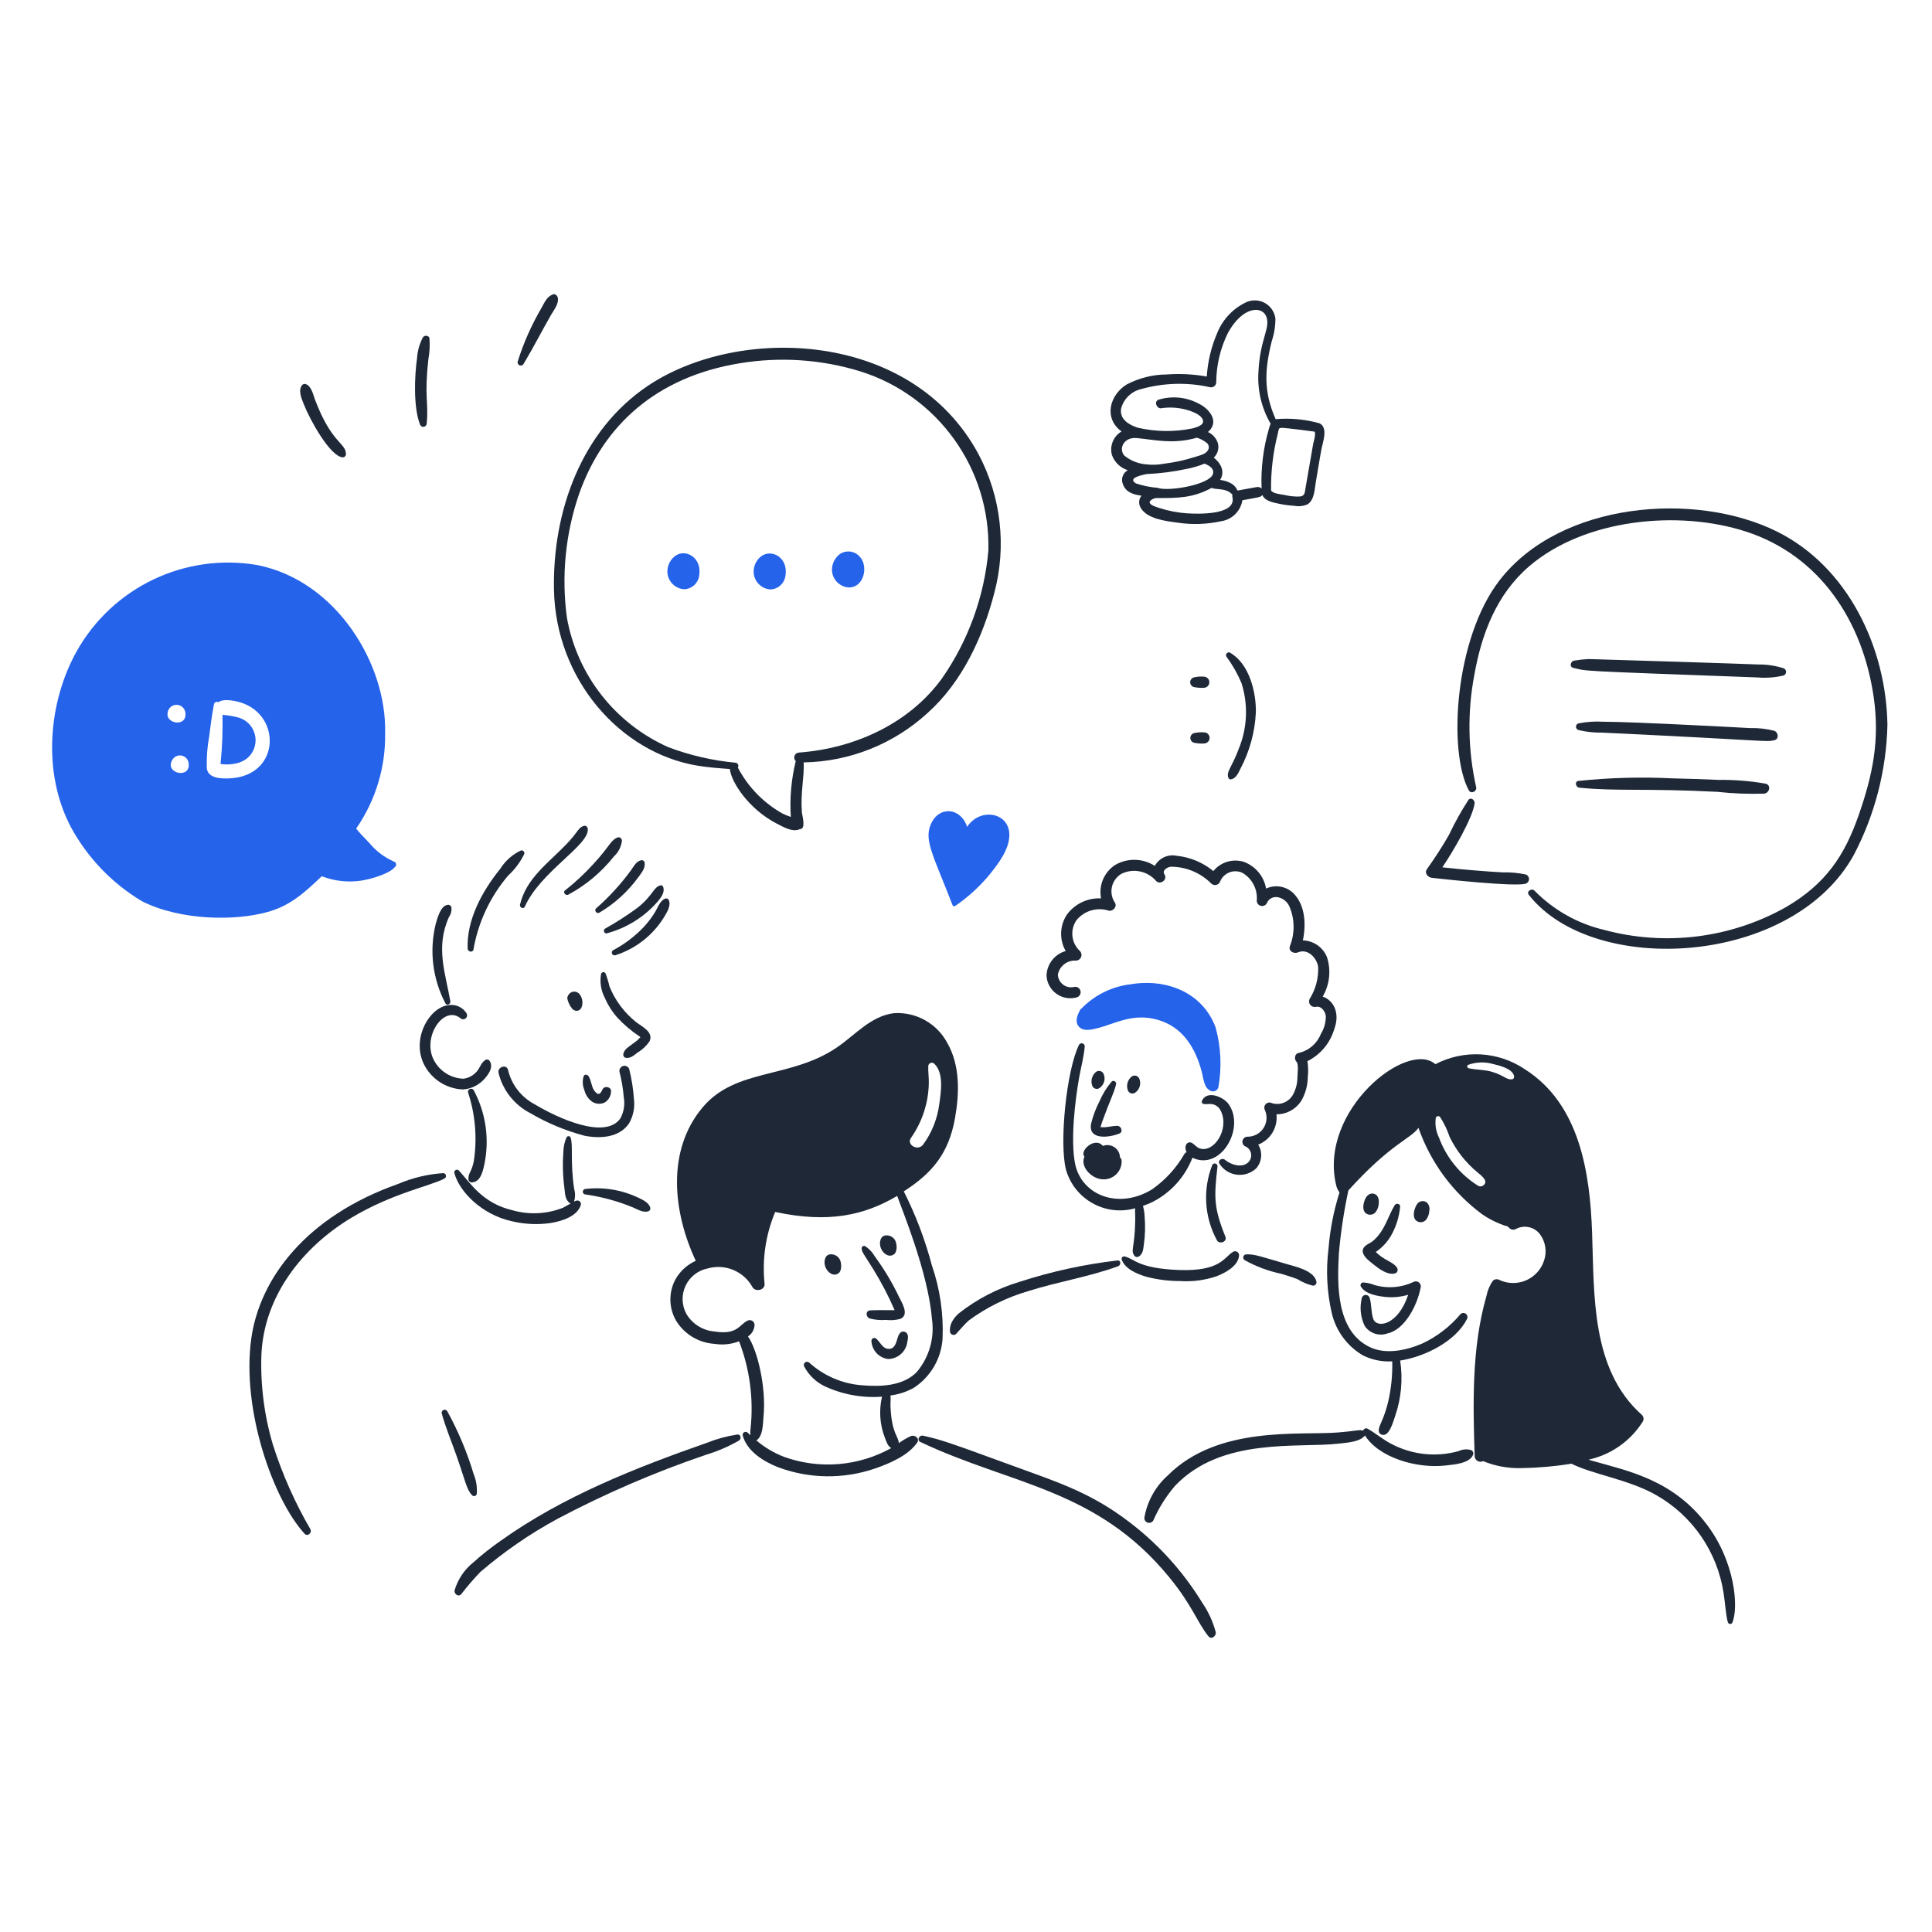
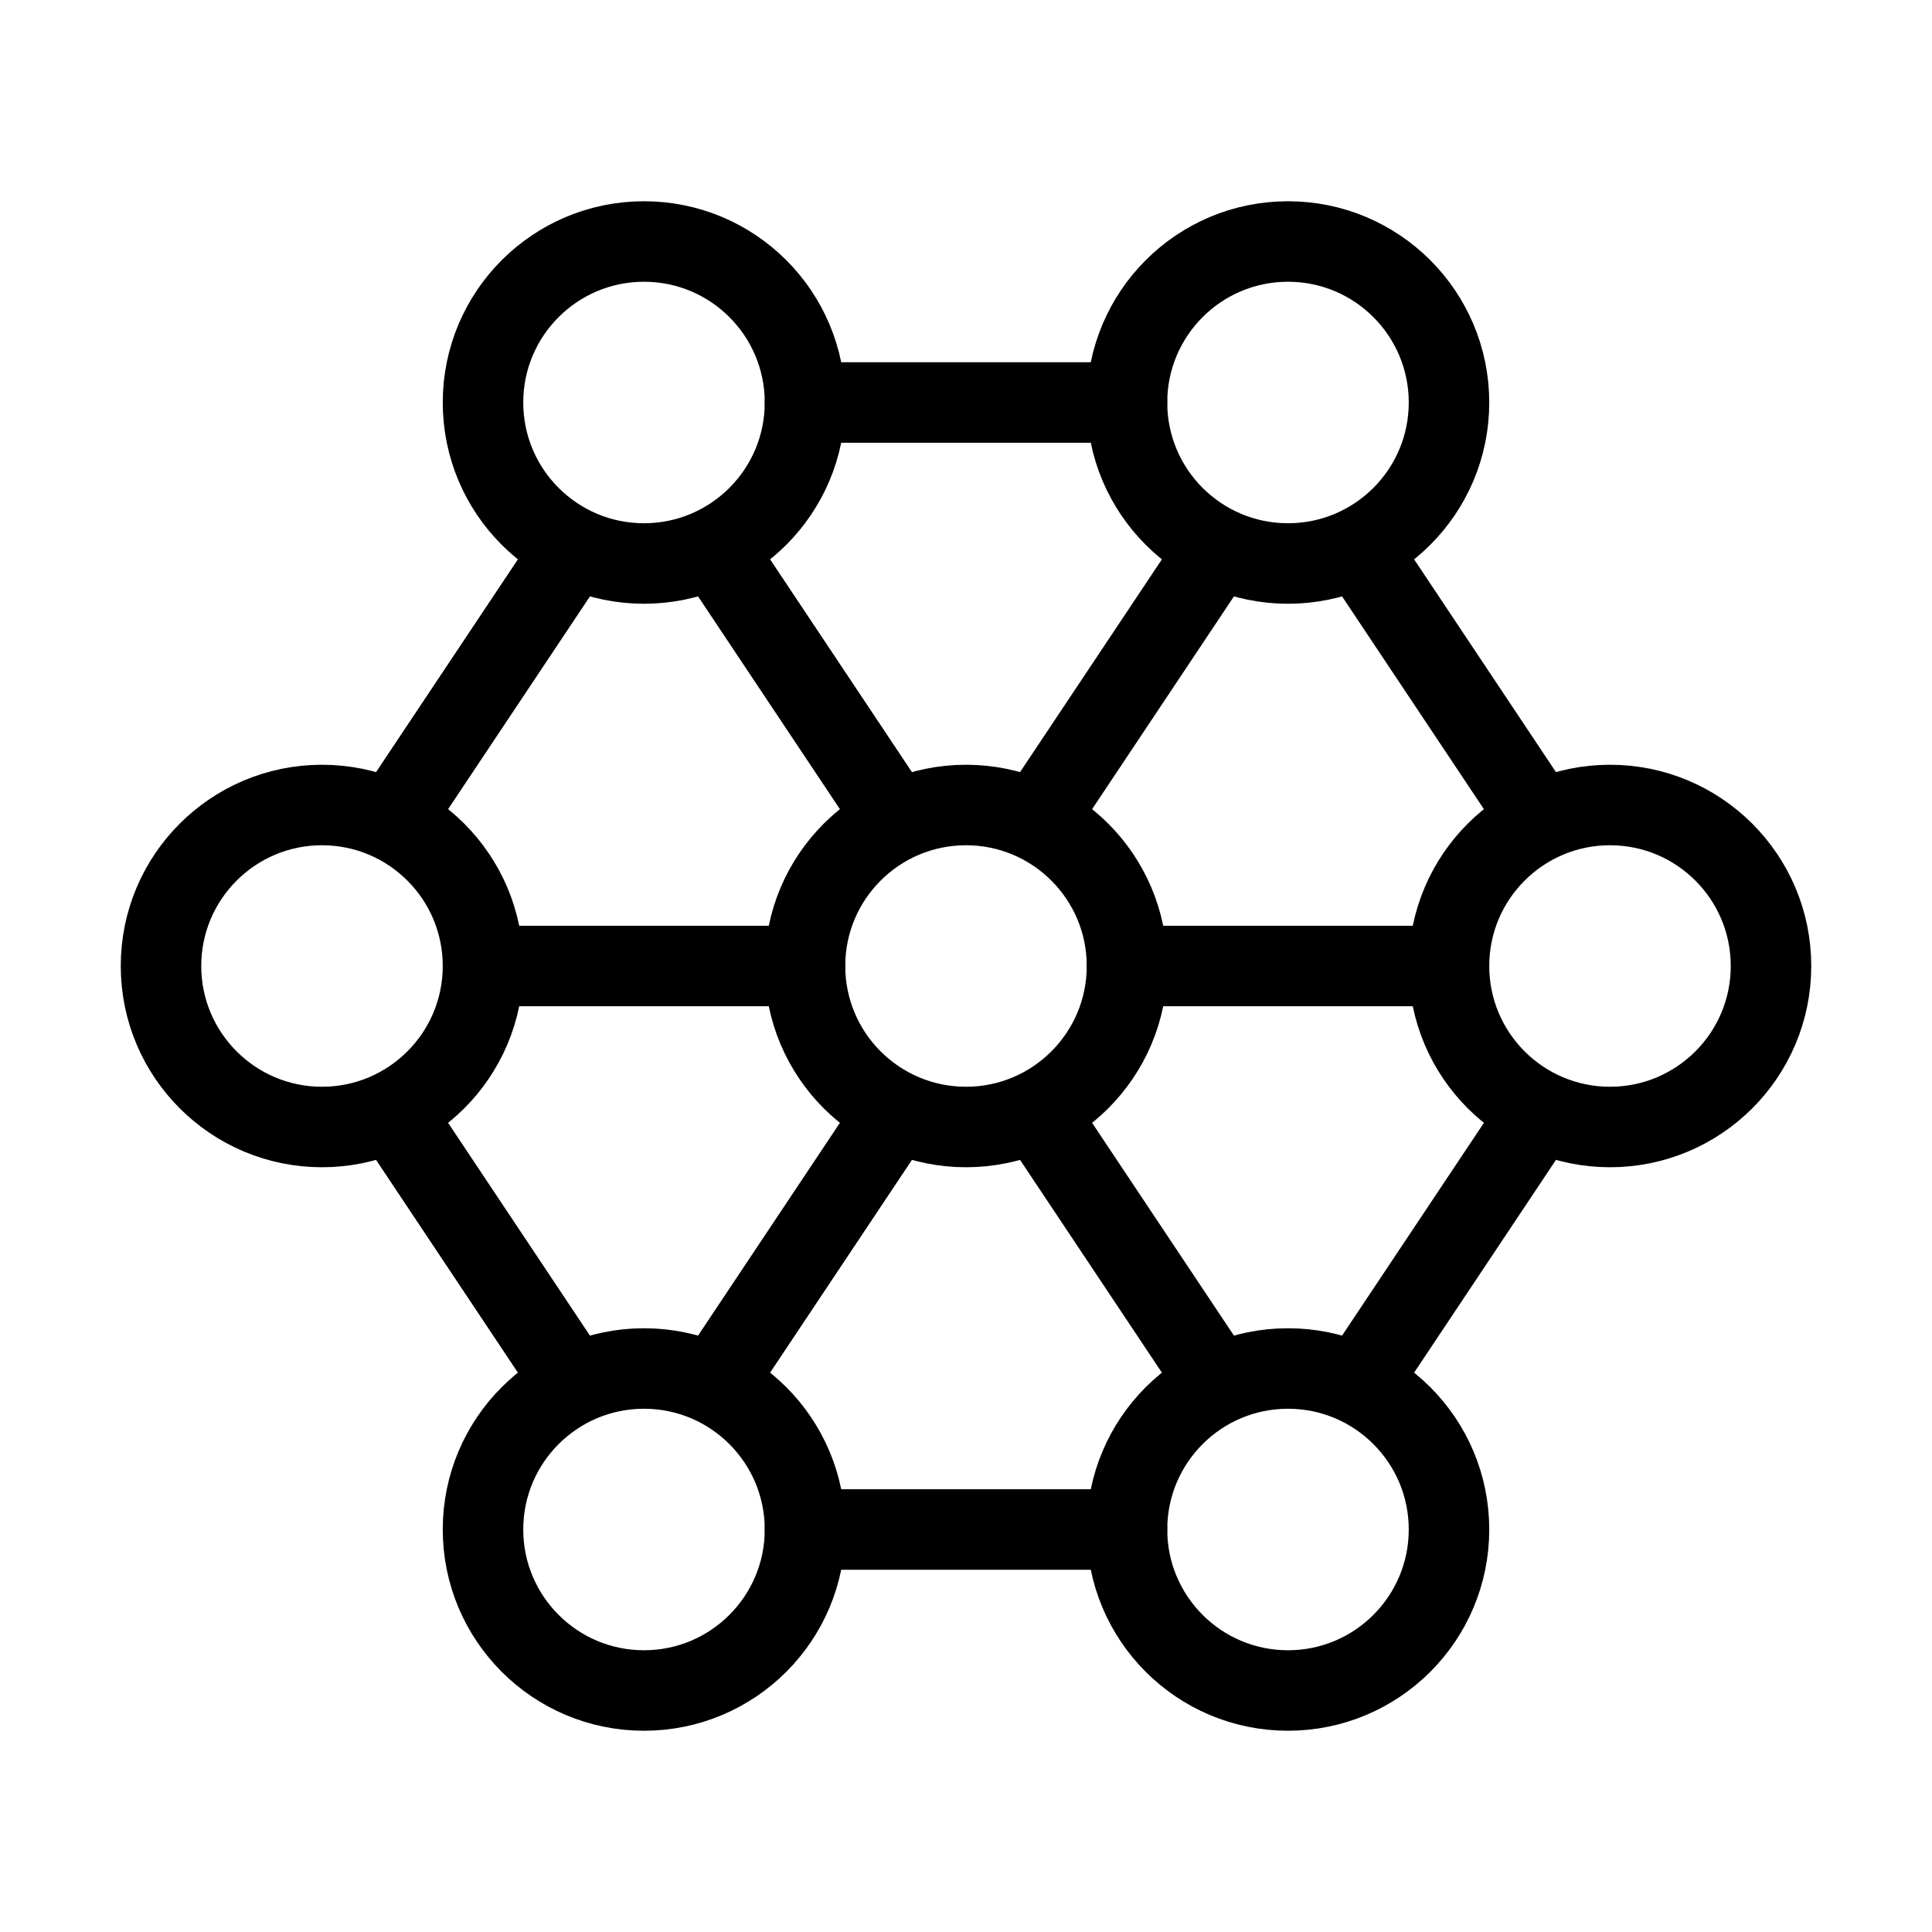
- <svg xmlns="http://www.w3.org/2000/svg" viewBox="0 0 200 200" id="splashImage" role="img" aria-labelledby="splashTitle splashDesc">
-   <path d="M116.113 120.169a0.506 0.506 0 0 0 -0.174 -0.362 1.3 1.3 0 0 0 -1.77 -1.18c-0.8 -1 -2.473 0.506 -1.9 1.113 -0.013 0.013 -0.013 0.027 -0.027 0.04 -0.4 1.019 0.684 2.094 1.623 2.266a1.857 1.857 0 0 0 2.248 -1.877Z" fill="rgba(30,40,55,1)" strokeWidth="1" />
-   <path d="M86.909 130.333a1.014 1.014 0 0 0 -1.072 -0.47 0.6 0.6 0 0 0 -0.416 0.416c-0.326 0.964 0.645 2 1.314 1.569 0.446 -0.203 0.406 -1.148 0.174 -1.515Z" fill="rgba(30,40,55,1)" strokeWidth="1" />
-   <path d="M92.648 128.375a1 1 0 0 0 -1.072 -0.469 0.6 0.6 0 0 0 -0.416 0.416c-0.326 0.963 0.644 1.994 1.314 1.568 0.444 -0.201 0.408 -1.137 0.174 -1.515Z" fill="rgba(30,40,55,1)" strokeWidth="1" />
-   <path d="M93.064 134.248a25.883 25.883 0 0 0 -2.494 -4.17 3.07 3.07 0 0 0 -1.006 -1.073 0.251 0.251 0 0 0 -0.362 0.282c0.064 0.415 0.189 0.474 1.234 2.159a33.463 33.463 0 0 1 2.159 4.143v0.04c-0.644 -0.013 -2.387 -0.012 -2.575 0.027 -0.455 0.1 -0.362 0.7 0 0.831a5.036 5.036 0 0 0 1.69 0.148 3.863 3.863 0 0 0 1.5 -0.107c0.963 -0.428 0.136 -1.69 -0.146 -2.28Z" fill="rgba(30,40,55,1)" strokeWidth="1" />
-   <path d="M90.208 138.794a1.983 1.983 0 0 0 1.716 1.89 2.03 2.03 0 0 0 2 -1.756c0.083 -0.348 0.177 -0.907 -0.268 -1.059 -0.413 -0.142 -0.627 0.269 -0.724 0.589 -0.143 0.471 -0.282 1.18 -0.912 1.18 -0.67 0 -0.88 -0.7 -1.314 -1.059a0.3 0.3 0 0 0 -0.498 0.215Z" fill="rgba(30,40,55,1)" strokeWidth="1" />
-   <path d="M76.33 148.5a14.136 14.136 0 0 0 -3.151 0.858c-7.282 2.551 -14.868 5.513 -21.36 10.15a28.907 28.907 0 0 0 -2.829 2.239 5.806 5.806 0 0 0 -1.931 2.883c-0.08 0.362 0.4 0.739 0.684 0.4a28.823 28.823 0 0 1 1.971 -2.292 45.676 45.676 0 0 1 7.978 -5.5 105.515 105.515 0 0 1 15.38 -6.637 16.3 16.3 0 0 0 3.405 -1.462c0.309 -0.168 0.228 -0.678 -0.147 -0.639Z" fill="rgba(30,40,55,1)" strokeWidth="1" />
-   <path d="M95.263 149.266c9.333 4.443 18.257 4.8 25.8 14.039 2.377 2.91 2.878 4.648 4.036 6.087 0.311 0.387 0.831 -0.04 0.751 -0.442a9.886 9.886 0 0 0 -1.408 -3.057 30.534 30.534 0 0 0 -6.583 -7.576c-4.511 -3.707 -8.068 -4.763 -12.993 -6.571 -7.284 -2.672 -7.515 -2.706 -9.306 -3.124 -0.404 -0.094 -0.671 0.466 -0.297 0.644Z" fill="rgba(30,40,55,1)" strokeWidth="1" />
-   <path d="M141.416 123.95c-0.242 0.4 -0.472 1.221 -0.067 1.609a0.73 0.73 0 0 0 1.045 -0.067 1.6 1.6 0 0 0 0.336 -0.925c0.115 -1.105 -0.899 -1.299 -1.314 -0.617Z" fill="rgba(30,40,55,1)" strokeWidth="1" />
-   <path d="M147.637 124.433a0.716 0.716 0 0 0 -0.992 0.295c-0.241 0.4 -0.472 1.221 -0.067 1.609a0.733 0.733 0 0 0 1.046 -0.067 1.592 1.592 0 0 0 0.335 -0.925 0.884 0.884 0 0 0 -0.322 -0.912Z" fill="rgba(30,40,55,1)" strokeWidth="1" />
-   <path d="M142.421 129.6a5.122 5.122 0 0 0 1.556 -1.649 7.377 7.377 0 0 0 0.965 -3.044c0.025 -0.308 -0.415 -0.388 -0.563 -0.147 -0.7 1.136 -1.02 2.682 -2.266 3.714 -0.271 0.225 -0.739 0.375 -0.939 0.684 -0.432 0.668 0.55 1.367 1.006 1.73 0.59 0.469 1.434 1.125 2.226 0.938a0.386 0.386 0 0 0 0.228 -0.563c-0.404 -0.663 -1.346 -0.763 -2.213 -1.663Z" fill="rgba(30,40,55,1)" strokeWidth="1" />
-   <path d="M146.3 132.72a5.731 5.731 0 0 1 -3.969 0.321 3.8 3.8 0 0 0 -1.22 -0.281 0.285 0.285 0 0 0 -0.241 0.415c0.469 0.832 1.9 1.035 2.762 1.1a6.081 6.081 0 0 0 2.145 -0.241c-1.07 3.211 -3.275 3.5 -3.62 2.494 -0.243 -0.71 -0.151 -1.474 -0.375 -2.186a0.42 0.42 0 0 0 -0.8 0 4.28 4.28 0 0 0 0.282 2.9 2.005 2.005 0 0 0 2.373 0.791c1.79 -0.391 3.072 -2.9 3.419 -4.706a0.517 0.517 0 0 0 -0.756 -0.607Z" fill="rgba(30,40,55,1)" strokeWidth="1" />
-   <path d="M152.25 150.1a1.839 1.839 0 0 0 -1.261 0.121 9.449 9.449 0 0 1 -6.959 -0.751c-0.87 -0.445 -1.61 -1.093 -2.453 -1.569a0.308 0.308 0 0 0 -0.456 0.2c-0.455 -0.13 -0.489 0.012 -2.628 0.188 -3.924 0.323 -12.4 -0.758 -17.593 4.438a7.557 7.557 0 0 0 -2.44 4.425 0.5 0.5 0 0 0 0.925 0.255 14.414 14.414 0 0 1 2.253 -3.594c4.836 -5.092 12.758 -3.879 16.948 -4.371 0.818 -0.1 2.119 -0.147 2.7 -0.818 0.013 -0.013 0.013 -0.013 0.013 -0.027 1.455 2.313 5.378 3.448 8.327 3.111 0.818 -0.093 2.473 -0.191 2.856 -1.086a0.376 0.376 0 0 0 -0.232 -0.522Z" fill="rgba(30,40,55,1)" strokeWidth="1" />
-   <path d="M127.162 114.269c-0.523 -0.711 -2.175 -1.436 -2.722 -0.348a0.243 0.243 0 0 0 0.148 0.362c0.322 0.051 0.643 -0.039 0.952 0.026a1.229 1.229 0 0 1 0.845 0.711c0.91 1.874 -0.721 4.374 -2.2 3.862 -0.32 -0.111 -0.509 -0.4 -0.791 -0.563 -0.414 -0.236 -0.9 0.214 -0.563 0.952a0.528 0.528 0 0 0 -0.214 0.174 11.443 11.443 0 0 1 -3.352 3.674c-3.508 2.146 -7.3 0.581 -7.965 -2.615 -0.5 -2.422 -0.015 -6.563 0.415 -8.97 0.19 -1.059 0.492 -2.146 0.577 -3.218a0.317 0.317 0 0 0 -0.59 -0.161c-1.3 2.614 -2.063 10.149 -1.354 12.926a5.809 5.809 0 0 0 7.16 4c-0.037 0.41 0.064 0.71 -0.027 2.252 -0.112 1.907 -0.4 2.148 -0.08 2.615a0.359 0.359 0 0 0 0.5 0.121c0.425 -0.287 0.44 -0.725 0.509 -1.221a12.858 12.858 0 0 0 0.081 -2.9 4.524 4.524 0 0 0 -0.174 -1.113c0.281 -0.107 0.566 -0.208 0.844 -0.335a8.6 8.6 0 0 0 4.278 -4.653c2.973 1.418 5.517 -3.139 3.723 -5.578Z" fill="rgba(30,40,55,1)" strokeWidth="1" />
-   <path d="M125.5 120.585a9.228 9.228 0 0 0 0.482 7.817c0.269 0.442 1.083 0.149 0.872 -0.375 -1.228 -3.057 -1.177 -4.09 -0.818 -7.295a0.287 0.287 0 0 0 -0.536 -0.147Z" fill="rgba(30,40,55,1)" strokeWidth="1" />
-   <path d="M136.924 103.167a5.034 5.034 0 0 0 0.442 -4.09 2.779 2.779 0 0 0 -2.494 -1.73c0.349 -1.649 0.241 -3.619 -0.938 -4.84a2.538 2.538 0 0 0 -2.87 -0.523 3.6 3.6 0 0 0 -2.293 -2.762 2.931 2.931 0 0 0 -3.164 0.952 7.112 7.112 0 0 0 -3.781 -1.582 2.1 2.1 0 0 0 -2.28 1.045 3.931 3.931 0 0 0 -4.09 -0.107 3.355 3.355 0 0 0 -1.475 3.47 4.133 4.133 0 0 0 -3.513 1.649 3.589 3.589 0 0 0 -0.147 3.8 2.734 2.734 0 0 0 -1.985 2.574 2.472 2.472 0 0 0 3.125 2.226 0.556 0.556 0 0 0 -0.3 -1.072 1.366 1.366 0 0 1 -1.65 -1.288 1.786 1.786 0 0 1 1.864 -1.448 0.586 0.586 0 0 0 0.416 -0.992 2.45 2.45 0 0 1 -0.335 -3.218 3.1 3.1 0 0 1 3.3 -0.966c0.442 0.123 0.943 -0.418 0.644 -0.844a2.1 2.1 0 0 1 0.737 -2.99 2.993 2.993 0 0 1 3.54 0.764c0.416 0.455 1.224 -0.128 0.872 -0.671 -0.276 -0.424 0.268 -0.747 0.643 -0.8a5.877 5.877 0 0 1 4.2 1.743 0.563 0.563 0 0 0 0.925 -0.241 1.708 1.708 0 0 1 2.293 -0.872 3.018 3.018 0 0 1 1.489 2.9 0.556 0.556 0 0 0 1.086 0.148 1.021 1.021 0 0 1 1.1 -0.523 1.671 1.671 0 0 1 1.221 1.019 5.411 5.411 0 0 1 0.026 4.049c-0.184 0.525 0.417 0.821 0.832 0.644 1.021 -0.436 1.943 0.563 2.091 1.488a5.784 5.784 0 0 1 -0.871 3.312 0.574 0.574 0 0 0 0.643 0.832c0.564 -0.107 0.968 0.482 1.02 0.965a3.372 3.372 0 0 1 -0.51 1.837 3.226 3.226 0 0 1 -2.294 1.975c-0.415 0.054 -0.5 0.643 -0.241 0.9s0.115 1.234 0.107 1.582a3.712 3.712 0 0 1 -0.4 1.717 1.865 1.865 0 0 1 -2.239 1 0.534 0.534 0 0 0 -0.725 0.724 1.957 1.957 0 0 1 -1.823 2.749 0.528 0.528 0 0 0 -0.134 1.033 1.015 1.015 0 0 1 0.228 1.622c-0.656 0.632 -1.816 0.234 -2.414 -0.268 -0.284 -0.239 -0.789 0.066 -0.563 0.415a2.49 2.49 0 0 0 3.821 0.456 2.08 2.08 0 0 0 0.188 -2.44 3 3 0 0 0 1.891 -3.138 3.025 3.025 0 0 0 2.615 -1.475 5.07 5.07 0 0 0 0.63 -2.413 5.97 5.97 0 0 0 -0.041 -1.609 5.426 5.426 0 0 0 2.776 -3.312c0.645 -1.721 -0.113 -3.016 -1.195 -3.376Z" fill="rgba(30,40,55,1)" strokeWidth="1" />
-   <path d="M114.223 111.118a0.529 0.529 0 0 0 -0.858 -0.067 1.266 1.266 0 0 0 -0.309 1.3 0.5 0.5 0 0 0 0.738 0.3 1.194 1.194 0 0 0 0.429 -1.533Z" fill="rgba(30,40,55,1)" strokeWidth="1" />
-   <path d="M117.91 111.6a0.528 0.528 0 0 0 -0.858 -0.067 1.262 1.262 0 0 0 -0.308 1.3 0.5 0.5 0 0 0 0.737 0.3 1.2 1.2 0 0 0 0.429 -1.533Z" fill="rgba(30,40,55,1)" strokeWidth="1" />
-   <path d="M115.068 111.976a8.031 8.031 0 0 0 -1.247 2.024 10.513 10.513 0 0 0 -0.872 2.32c-0.331 1.757 1.932 1.437 2.937 1.019 0.416 -0.173 0.174 -0.791 -0.215 -0.791 -0.633 0 -1.374 0.238 -1.609 0.12 -0.134 0.094 -0.16 0.041 -0.094 -0.134 0.041 -0.107 0.068 -0.241 0.107 -0.348 0.918 -2.532 1.162 -2.812 1.462 -3.929 0.072 -0.266 -0.28 -0.493 -0.469 -0.281Z" fill="rgba(30,40,55,1)" strokeWidth="1" />
-   <path d="M125.835 106.345c-1.361 -3.628 -5.1 -5.075 -8.81 -4.452a8.477 8.477 0 0 0 -5.095 2.534c-0.083 0.106 -0.094 -0.027 0 0l-0.013 0.04c-0.041 -0.013 -0.054 0 -0.081 0.041 -0.282 0.509 -0.605 1.222 -0.174 1.743 0.467 0.565 1.342 0.339 1.944 0.188 1.844 -0.465 3.652 -1.6 6.235 -0.872 2.558 0.725 3.9 2.855 4.572 5.417 0.19 0.725 0.219 1.708 0.993 1.971a0.572 0.572 0 0 0 0.724 -0.416 14.049 14.049 0 0 0 -0.295 -6.194Z" fill="rgba(37, 99, 235, 1)" strokeWidth="1" />
-   <path d="M116.127 130.413c0.357 0.976 1.624 1.484 2.548 1.757a13.543 13.543 0 0 0 3.459 0.442 9.736 9.736 0 0 0 3.821 -0.5c0.886 -0.347 2.177 -1.032 2.307 -2.078a0.415 0.415 0 0 0 -0.6 -0.456c-0.954 0.566 -1.3 2.057 -5.645 1.891 -4.185 -0.161 -4.56 -1.148 -5.578 -1.4a0.259 0.259 0 0 0 -0.312 0.344Z" fill="rgba(30,40,55,1)" strokeWidth="1" />
-   <path d="M115.7 130.48a52.246 52.246 0 0 0 -10.151 2.213 18.892 18.892 0 0 0 -6.3 3.271 3.313 3.313 0 0 0 -0.657 0.792 1.844 1.844 0 0 0 -0.254 1.072 0.378 0.378 0 0 0 0.63 0.268c0.432 -0.466 0.87 -1.006 1.341 -1.421a19.672 19.672 0 0 1 6.127 -3.017c3.071 -0.978 6.316 -1.475 9.333 -2.588 0.291 -0.134 0.278 -0.615 -0.069 -0.59Z" fill="rgba(30,40,55,1)" strokeWidth="1" />
-   <path d="M128.852 130.453a13.362 13.362 0 0 0 3.781 1.408c0.564 0.184 1.138 0.339 1.689 0.564a5.247 5.247 0 0 0 1.609 0.67 0.352 0.352 0 0 0 0.336 -0.456c-0.251 -1.095 -2.1 -1.506 -3.017 -1.77 -2.6 -0.751 -3.347 -1.053 -4.237 -1.019a0.326 0.326 0 0 0 -0.161 0.603Z" fill="rgba(30,40,55,1)" strokeWidth="1" />
-   <path d="M65.817 105.782a9.015 9.015 0 0 1 -2.722 -3.661 10.243 10.243 0 0 0 -0.415 -1.368 0.257 0.257 0 0 0 -0.456 0.054 3.887 3.887 0 0 0 0.389 2.494 7.605 7.605 0 0 0 1.341 2.092 12.857 12.857 0 0 0 2.252 1.9c0.108 0.067 0.108 0.12 -0.04 0.187 -0.107 0.2 -0.48 0.419 -0.657 0.564 -0.37 0.3 -0.889 0.549 -0.979 1.059a0.334 0.334 0 0 0 0.228 0.4c0.51 0.081 0.832 -0.227 1.234 -0.536a3.953 3.953 0 0 0 1.247 -1.167c0.461 -0.984 -0.82 -1.533 -1.422 -2.018Z" fill="rgba(30,40,55,1)" strokeWidth="1" />
-   <path d="M62.385 112.754c-0.069 0.133 -0.189 0.413 -0.335 0.469 -0.23 0.089 -0.443 -0.2 -0.55 -0.348 -0.3 -0.456 -0.286 -1.052 -0.59 -1.489 -0.1 -0.149 -0.392 -0.2 -0.483 0a2.114 2.114 0 0 0 0.067 1.462 2.074 2.074 0 0 0 0.791 1.193 1.329 1.329 0 0 0 1.328 0.081 1.38 1.38 0 0 0 0.643 -1.122c0.061 -0.475 -0.662 -0.651 -0.871 -0.246Z" fill="rgba(30,40,55,1)" strokeWidth="1" />
-   <path d="M59.287 102.671a0.75 0.75 0 0 0 -0.563 0.684 2.529 2.529 0 0 0 0.523 1.086c0.4 0.384 1.046 0.232 1.046 -0.671 0 -0.536 -0.361 -1.243 -1.006 -1.099Z" fill="rgba(30,40,55,1)" strokeWidth="1" />
-   <path d="M50.679 109.818a0.3 0.3 0 0 0 -0.4 -0.108c-0.472 0.264 -0.562 0.779 -0.885 1.167a2.206 2.206 0 0 1 -1.408 0.791 3.581 3.581 0 0 1 -3.017 -1.824c-1.364 -2.366 0.918 -5.836 2.682 -4.451a0.41 0.41 0 0 0 0.643 -0.5 1.857 1.857 0 0 0 -1.85 -0.844c-1.938 0.208 -3.808 3.3 -2.628 5.98a4.718 4.718 0 0 0 4.089 2.749 3.232 3.232 0 0 0 2.095 -0.936c0.494 -0.493 1.152 -1.342 0.679 -2.024Z" fill="rgba(30,40,55,1)" strokeWidth="1" />
-   <path d="M48.453 113.089a15.37 15.37 0 0 1 0.6 7.093c-0.225 1.164 -0.576 1.2 -0.564 1.878a0.353 0.353 0 0 0 0.443 0.335c0.792 -0.1 1.032 -1.06 1.18 -1.73a11.323 11.323 0 0 0 -1.086 -7.83 0.32 0.32 0 0 0 -0.573 0.254Z" fill="rgba(30,40,55,1)" strokeWidth="1" />
-   <path d="M46.482 94.92a1.4 1.4 0 0 0 0.241 -1.019 0.331 0.331 0 0 0 -0.4 -0.228c-0.711 0.105 -1.027 1.329 -1.207 1.931a11.674 11.674 0 0 0 0.993 8.26c0.158 0.3 0.56 0.081 0.509 -0.214 -0.498 -2.893 -1.561 -5.59 -0.136 -8.73Z" fill="rgba(30,40,55,1)" strokeWidth="1" />
-   <path d="M53.924 88.042a5.014 5.014 0 0 0 -2.132 1.89c-1.87 2.3 -3.508 5.311 -3.379 8.274 0.015 0.335 0.535 0.442 0.6 0.08a16.034 16.034 0 0 1 3.597 -7.656 7.4 7.4 0 0 0 1.663 -2.23 0.288 0.288 0 0 0 -0.349 -0.358Z" fill="rgba(30,40,55,1)" strokeWidth="1" />
-   <path d="M60.843 85.8a0.328 0.328 0 0 0 -0.4 -0.309c-0.622 0.2 -0.543 0.585 -1.8 1.891 -1.866 1.943 -4.184 3.548 -4.814 6.275 -0.065 0.282 0.364 0.5 0.5 0.2 1.631 -3.657 6.721 -6.386 6.514 -8.057Z" fill="rgba(30,40,55,1)" strokeWidth="1" />
-   <path d="M63.551 88.659a2.613 2.613 0 0 0 0.832 -1.636c-0.011 -0.2 -0.216 -0.418 -0.429 -0.335 -0.779 0.3 -0.789 0.887 -2.548 2.775a23.822 23.822 0 0 1 -2.91 2.709c-0.266 0.2 0.067 0.589 0.336 0.442a15.247 15.247 0 0 0 4.719 -3.955Z" fill="rgba(30,40,55,1)" strokeWidth="1" />
-   <path d="M66.086 90.8c0.318 -0.432 0.774 -0.978 0.63 -1.542a0.284 0.284 0 0 0 -0.362 -0.2c-0.483 0.107 -0.741 0.614 -1.006 0.992a24.318 24.318 0 0 1 -3.634 3.982c-0.252 0.218 0.065 0.613 0.336 0.443a13.424 13.424 0 0 0 4.036 -3.675Z" fill="rgba(30,40,55,1)" strokeWidth="1" />
-   <path d="M68.1 93.311c0.339 -0.412 0.753 -0.952 0.55 -1.5a0.235 0.235 0 0 0 -0.268 -0.161c-0.756 0.18 -0.752 1.028 -2.387 2.319a31.3 31.3 0 0 1 -3.352 2.159c-0.253 0.152 -0.093 0.579 0.2 0.483a10.613 10.613 0 0 0 5.257 -3.3Z" fill="rgba(30,40,55,1)" strokeWidth="1" />
-   <path d="M69.223 93.151a0.286 0.286 0 0 0 -0.335 -0.135c-0.536 0.188 -0.774 0.874 -1.032 1.328a9.431 9.431 0 0 1 -1.207 1.609 12.191 12.191 0 0 1 -3.178 2.413 0.288 0.288 0 0 0 0.228 0.523 9.212 9.212 0 0 0 5.042 -3.942c0.293 -0.489 0.759 -1.212 0.482 -1.796Z" fill="rgba(30,40,55,1)" strokeWidth="1" />
-   <path d="M45.731 146.329c0.408 1.481 1.017 2.911 1.529 4.372 0.943 2.694 1.04 3.5 1.609 4.089a0.29 0.29 0 0 0 0.483 -0.12 4.407 4.407 0 0 0 -0.322 -2.079 33.278 33.278 0 0 0 -2.722 -6.49 0.312 0.312 0 0 0 -0.577 0.228Z" fill="rgba(30,40,55,1)" strokeWidth="1" />
-   <path d="M59.69 124.285a0.984 0.984 0 0 0 -0.268 0.108 2.2 2.2 0 0 0 0.013 -1.314c-0.412 -2.782 -0.092 -4.524 -0.362 -5.3a0.229 0.229 0 0 0 -0.416 -0.053 3.745 3.745 0 0 0 -0.335 1.515 18.232 18.232 0 0 0 0.107 3.759c0.069 0.523 0.054 1.14 0.5 1.5a0.428 0.428 0 0 0 0.148 0.081c-0.268 0.147 -0.511 0.3 -0.791 0.442a8.165 8.165 0 0 1 -5.216 0.268c-3.127 -0.737 -4.312 -2.754 -5.578 -4.13a0.277 0.277 0 0 0 -0.456 0.268c0.511 1.941 2.836 4.3 5.927 4.988a10.73 10.73 0 0 0 4.049 0.188c1.114 -0.183 2.718 -0.658 3.111 -1.85a0.368 0.368 0 0 0 -0.433 -0.47Z" fill="rgba(30,40,55,1)" strokeWidth="1" />
-   <path d="M45.879 121.443a14.19 14.19 0 0 0 -4.653 1.113c-9.575 3.377 -14.365 9.831 -15.219 16.05 -1.006 7.332 2.257 16.6 5.524 20.167 0.308 0.335 0.789 -0.093 0.6 -0.47a43.888 43.888 0 0 1 -3.862 -8.688 29.19 29.19 0 0 1 -1.207 -9.413c0.281 -6.048 4.239 -11.073 9.279 -14.12 4.26 -2.575 8.435 -3.368 9.681 -4.089a0.294 0.294 0 0 0 -0.143 -0.55Z" fill="rgba(30,40,55,1)" strokeWidth="1" />
-   <path d="M67.319 125.036c-0.14 -0.535 -0.765 -0.829 -1.233 -1.046a10.016 10.016 0 0 0 -5.552 -0.9 0.289 0.289 0 0 0 0 0.55 20.448 20.448 0 0 1 5.029 1.368c0.456 0.2 1.022 0.548 1.542 0.388a0.306 0.306 0 0 0 0.214 -0.36Z" fill="rgba(30,40,55,1)" strokeWidth="1" />
-   <path d="M100.117 85.6c-0.672 -2.049 -2.947 -2.191 -3.768 -0.254 -0.708 1.669 0.281 3.229 2.253 8.34a0.178 0.178 0 0 0 0.268 0.107 17.323 17.323 0 0 0 3.593 -3.285c0.875 -1.1 2 -2.548 2.025 -4.023 0.046 -2.404 -3.042 -2.938 -4.371 -0.885Z" fill="rgba(37, 99, 235, 1)" strokeWidth="1" />
-   <path d="M123.569 71.12a4.014 4.014 0 0 0 1.046 0.081 0.577 0.577 0 0 0 0 -1.154 3.275 3.275 0 0 0 -1.046 0.081 0.521 0.521 0 0 0 0 0.992Z" fill="rgba(30,40,55,1)" strokeWidth="1" />
-   <path d="M124.641 75.813a3.529 3.529 0 0 0 -1.046 0.081 0.517 0.517 0 0 0 0 0.992 3.85 3.85 0 0 0 1.046 0.08 0.582 0.582 0 0 0 0.577 -0.576 0.573 0.573 0 0 0 -0.577 -0.577Z" fill="rgba(30,40,55,1)" strokeWidth="1" />
-   <path d="M127.337 67.567a0.288 0.288 0 0 0 -0.389 0.389 13.524 13.524 0 0 1 1.568 2.748 9.955 9.955 0 0 1 -0.281 6.812c-0.694 1.906 -1.368 2.412 -1.046 3.057a0.213 0.213 0 0 0 0.188 0.107c0.563 -0.04 0.818 -0.67 1.046 -1.126a13.874 13.874 0 0 0 1.582 -5.792c0.045 -2.119 -0.685 -5.062 -2.668 -6.195Z" fill="rgba(30,40,55,1)" strokeWidth="1" />
-   <path d="M101.3 47.025c-6.916 -12.866 -24.815 -13.4 -34.219 -7.094 -6.924 4.645 -9.884 13.034 -9.735 21.092 0.174 9.351 6.888 16.913 14.844 18.236 1.113 0.185 2.239 0.268 3.365 0.349 0.137 1.369 1.97 4.17 4.868 5.658 0.656 0.337 1.635 0.925 2.386 0.563 0.663 0 0.227 -1.419 0.2 -1.756 -0.155 -2.026 0.261 -3.616 0.188 -5.149a19.457 19.457 0 0 0 12.819 -5.109c3.583 -3.2 5.744 -7.883 6.919 -12.456a19.77 19.77 0 0 0 -1.635 -14.334ZM102.316 57A27.391 27.391 0 0 1 97.5 70.248c-3.406 4.67 -9.032 7.229 -14.79 7.657a0.515 0.515 0 0 0 -0.335 0.885 19.15 19.15 0 0 0 -0.509 5.779 7.308 7.308 0 0 1 -0.858 -0.349 11.661 11.661 0 0 1 -4.626 -4.76 0.329 0.329 0 0 0 -0.2 -0.5 26.805 26.805 0 0 1 -6.982 -1.605 18.151 18.151 0 0 1 -10.512 -13.4 27.931 27.931 0 0 1 1.247 -12.792c2.527 -7.182 8.062 -12.155 16.64 -13.556a27.274 27.274 0 0 1 12.47 0.831A18.936 18.936 0 0 1 102.316 57Z" fill="rgba(30,40,55,1)" strokeWidth="1" />
-   <path d="M69.962 57.5a2.037 2.037 0 0 0 -0.876 1.7 1.861 1.861 0 0 0 1.75 1.8 1.636 1.636 0 0 0 1.55 -1.451c0.276 -1.759 -1.31 -2.749 -2.424 -2.049Z" fill="rgba(37, 99, 235, 1)" strokeWidth="1" />
-   <path d="M78.907 57.508a2.006 2.006 0 0 0 -0.891 1.71 1.86 1.86 0 0 0 1.751 1.8 1.634 1.634 0 0 0 1.549 -1.451c0.273 -1.742 -1.264 -2.727 -2.409 -2.059Z" fill="rgba(37, 99, 235, 1)" strokeWidth="1" />
-   <path d="M89.069 57.706a1.581 1.581 0 0 0 -2.069 -0.39 2.04 2.04 0 0 0 -0.875 1.7 1.859 1.859 0 0 0 1.75 1.8c1.531 0.006 2.025 -2.085 1.194 -3.11Z" fill="rgba(37, 99, 235, 1)" strokeWidth="1" />
-   <path d="M32.618 41.393c-0.208 -0.547 -0.367 -1.421 -0.979 -1.636a0.351 0.351 0 0 0 -0.349 0.094c-0.479 0.553 -0.045 1.477 0.188 2.065 0.628 1.583 2.694 5.331 4 5.43a0.338 0.338 0 0 0 0.335 -0.335c-0.029 -1.211 -1.466 -1.055 -3.195 -5.618Z" fill="rgba(30,40,55,1)" strokeWidth="1" />
-   <path d="M43.774 34.93a5.382 5.382 0 0 0 -0.6 2.132c-0.266 1.861 -0.391 5.092 0.3 6.865a0.357 0.357 0 0 0 0.7 -0.094c0.21 -2.307 -0.275 -2.618 0.175 -6.664a8.372 8.372 0 0 0 0.107 -2.159c-0.079 -0.321 -0.533 -0.32 -0.682 -0.08Z" fill="rgba(30,40,55,1)" strokeWidth="1" />
-   <path d="M57.759 30.894c-0.024 -0.242 -0.256 -0.527 -0.537 -0.416 -0.62 0.247 -0.864 0.849 -1.166 1.395a26.955 26.955 0 0 0 -2.467 5.564 0.331 0.331 0 0 0 0.6 0.255c1.248 -2.1 1.639 -2.961 2.87 -5.122 0.285 -0.496 0.761 -1.06 0.7 -1.676Z" fill="rgba(30,40,55,1)" strokeWidth="1" />
-   <path d="M157.935 90.522a10.2 10.2 0 0 0 -2.36 -0.214c-1.59 -0.08 -4.431 -0.313 -6.262 -0.523 1.074 -1.588 3.125 -5.071 3.339 -6.611 0.045 -0.321 -0.375 -0.71 -0.643 -0.362a29.855 29.855 0 0 0 -2 3.594c-0.7 1.231 -1.475 2.414 -2.293 3.567 -0.295 0.415 0.107 0.855 0.509 0.9 1.345 0.145 8.352 0.923 9.681 0.617a0.505 0.505 0 0 0 0.029 -0.968Z" fill="rgba(30,40,55,1)" strokeWidth="1" />
-   <path d="M195.386 75.022c-0.126 -7.965 -4.065 -16.316 -11.4 -19.979 -8.439 -4.216 -22.456 -3.124 -28.761 5.042 -4.651 6.022 -5.339 17.714 -3.178 21.722 0.23 0.427 0.869 0.121 0.764 -0.322a28.685 28.685 0 0 1 -0.188 -11.625c0.753 -4.251 2.295 -8.311 5.632 -11.2 5.744 -4.967 15.506 -5.9 22.486 -3.633 7.641 2.482 12.079 9.245 13.221 17.123 0.644 4.444 -0.085 8.044 -1.569 12.282 -1.438 4.108 -3.377 7.068 -7.522 9.48a25.075 25.075 0 0 1 -18.826 2.346 14.849 14.849 0 0 1 -7.214 -4.076c-0.284 -0.264 -0.841 0.1 -0.576 0.443 6.684 8.548 27.343 7.4 33.669 -4.157a30.5 30.5 0 0 0 3.462 -13.446Z" fill="rgba(30,40,55,1)" strokeWidth="1" />
-   <path d="M184.632 69.176a8.332 8.332 0 0 0 -2.6 -0.389c-0.912 -0.048 -17.123 -0.563 -17.579 -0.563a12.031 12.031 0 0 0 -1.475 0.161c-0.388 0.045 -0.564 0.645 -0.107 0.751 1.563 0.36 -0.125 0.283 19.053 0.992a8.582 8.582 0 0 0 2.709 -0.2 0.4 0.4 0 0 0 -0.001 -0.752Z" fill="rgba(30,40,55,1)" strokeWidth="1" />
-   <path d="M183.666 75.652a8.965 8.965 0 0 0 -2.494 -0.281c-1.037 -0.057 -12.119 -0.657 -15.2 -0.657a9.937 9.937 0 0 0 -2.575 0.174 0.358 0.358 0 0 0 0 0.684 9.767 9.767 0 0 0 2.454 0.268c17.67 0.842 16.84 0.991 17.82 0.791 0.518 -0.107 0.44 -0.823 -0.005 -0.979Z" fill="rgba(30,40,55,1)" strokeWidth="1" />
-   <path d="M182.768 81.123a26.262 26.262 0 0 0 -4.867 -0.389c-1.622 -0.074 -3.218 -0.124 -4.841 -0.161a63.147 63.147 0 0 0 -9.668 0.268c-0.415 0.055 -0.268 0.661 0.094 0.7 3.941 0.393 6.792 0.046 14.294 0.429a34.226 34.226 0 0 0 4.841 0.187c0.563 -0.057 0.764 -0.886 0.147 -1.034Z" fill="rgba(30,40,55,1)" strokeWidth="1" />
-   <path d="M136.6 43.82a12.734 12.734 0 0 0 -4.546 -0.429c-1.268 -2.865 -1.141 -5.1 -0.4 -8.086a7.231 7.231 0 0 0 0.376 -2.333 2.153 2.153 0 0 0 -2.991 -1.7A5.976 5.976 0 0 0 126 34.488a13.47 13.47 0 0 0 -1.073 4.491 16.755 16.755 0 0 0 -4.17 -0.214 9.01 9.01 0 0 0 -4.143 1.046c-1.806 1.146 -2.345 3.531 -0.51 4.854a2.164 2.164 0 0 0 -0.992 2.454 2.549 2.549 0 0 0 1.636 1.555 1.152 1.152 0 0 0 -0.5 1.461c0.316 0.861 1.1 1.06 1.917 1.18a1.1 1.1 0 0 0 -0.094 1.234c0.658 1.174 2.628 1.394 3.822 1.555a12.438 12.438 0 0 0 4.518 -0.147 2.611 2.611 0 0 0 2.2 -2.172c1.632 -0.3 1.944 -0.308 2.065 -0.55 0.268 0.644 1.1 0.777 1.784 0.925a11 11 0 0 0 1.528 0.2 2.322 2.322 0 0 0 1.355 -0.147c0.734 -0.434 0.743 -1.595 0.871 -2.32 0.2 -1.111 0.365 -2.243 0.577 -3.366 0.143 -0.766 0.725 -2.243 -0.191 -2.707Zm-20.2 3.352c-0.639 -0.7 -0.07 -1.96 1.287 -1.823 2.009 0.2 3.547 0.6 5.82 0.067 0.12 -0.041 0.268 -0.067 0.388 -0.108a3.116 3.116 0 0 1 1.006 0.523 0.581 0.581 0 0 1 0.107 0.832c-0.254 0.389 -0.883 0.5 -1.314 0.643a17.323 17.323 0 0 1 -3.218 0.7 5.836 5.836 0 0 1 -1.783 0.067 4.1 4.1 0 0 1 -2.293 -0.901Zm1.193 2.87c-0.951 -0.565 0.683 -0.878 1.087 -0.966a25.316 25.316 0 0 0 4.17 -0.536 9.22 9.22 0 0 0 1.85 -0.55c0.456 0.2 1 0.482 0.872 1.046 -0.265 1.132 -4.626 1.884 -5.753 1.462a9.5 9.5 0 0 1 -2.231 -0.456Zm5.3 3.1a11.776 11.776 0 0 1 -2.9 -0.563c-0.242 -0.08 -0.935 -0.269 -0.979 -0.563 -0.037 -0.242 0.5 -0.456 0.657 -0.456 2.22 0 3.8 0.015 5.765 -1.059 0.37 0.23 1.494 -0.043 2.146 0.71a0.453 0.453 0 0 0 0 0.268c0.412 1.888 -3.682 1.728 -4.697 1.66Zm7.71 -2.561a0.551 0.551 0 0 0 -0.5 -0.161c-0.657 0.121 -1.328 0.241 -2 0.362a1.516 1.516 0 0 0 -0.644 -0.737 3.053 3.053 0 0 0 -1.153 -0.362c0.417 -0.647 0.318 -1.535 -0.657 -2.307a1.526 1.526 0 0 0 0.416 -1.528 1.921 1.921 0 0 0 -1.019 -1.127c0.04 -0.04 0.067 -0.053 0.107 -0.093 1.1 -1.09 -0.056 -2.383 -1.113 -2.87a5.434 5.434 0 0 0 -4.13 -0.375c-0.456 0.2 -0.188 0.872 0.241 0.885a6.355 6.355 0 0 1 3.058 0.268c0.428 0.161 1.081 0.418 1.287 0.871 0.275 0.607 -0.643 0.822 -1.033 0.939a13.357 13.357 0 0 1 -5.671 -0.067c-0.935 -0.3 -1.931 -0.885 -1.73 -2.011a2.816 2.816 0 0 1 2.105 -2 14.575 14.575 0 0 1 7.08 -0.188 0.53 0.53 0 0 0 0.657 -0.5 11.692 11.692 0 0 1 1.22 -5.136c1.517 -2.739 3.507 -2.805 3.956 -1.689 0.477 1.186 -0.648 2.318 -0.805 5.712a9.457 9.457 0 0 0 1.26 5.4 2.936 2.936 0 0 0 -0.174 0.509 19.249 19.249 0 0 0 -0.761 6.202Zm5.323 -4.546c-0.094 0.523 -0.605 3.513 -0.778 4.479 -0.081 0.456 -0.053 0.823 -0.576 0.885a5.688 5.688 0 0 1 -1.6 -0.161c-0.348 -0.067 -1.236 -0.133 -1.394 -0.483a22.8 22.8 0 0 1 0.7 -5.873c0.037 -0.121 0.067 -0.5 0.188 -0.55a0.658 0.658 0 0 1 0.295 -0.04c0.3 0 3.29 0.371 3.312 0.389 0.19 0.162 -0.101 1.119 -0.155 1.351Z" fill="rgba(30,40,55,1)" strokeWidth="1" />
-   <path d="M64.128 110.944a15.464 15.464 0 0 1 0.442 2.628 3.342 3.342 0 0 1 -0.362 2.226c-1.6 2.2 -6.493 -0.064 -8.822 -1.462a5.443 5.443 0 0 1 -2.79 -3.553c-0.119 -0.644 -1.1 -0.375 -0.992 0.268a6.4 6.4 0 0 0 3.272 4.17 22.519 22.519 0 0 0 5.618 2.347c1.584 0.315 3.6 0.224 4.613 -1.261a3.99 3.99 0 0 0 0.523 -2.48 17.9 17.9 0 0 0 -0.5 -3.178 0.526 0.526 0 0 0 -1.002 0.295Z" fill="rgba(30,40,55,1)" strokeWidth="1" />
-   <path d="M176.68 157.807c-3.5 -4.619 -8.122 -5.523 -11.692 -6.543 -0.188 -0.04 -0.348 -0.108 -0.536 -0.161a8.891 8.891 0 0 0 5.618 -3.956 0.568 0.568 0 0 0 -0.094 -0.67c-5.265 -4.663 -4.937 -12.376 -5.162 -18.839 -0.217 -6.209 -1.26 -13.33 -6.959 -16.949a9.062 9.062 0 0 0 -9.266 -0.523c-2.9 -2.561 -12.123 4.8 -10.271 12.524a1.97 1.97 0 0 0 0.349 0.751 25.856 25.856 0 0 0 -1.14 5.833 19.124 19.124 0 0 0 0.335 6.65 6.908 6.908 0 0 0 3.178 4.358 5.988 5.988 0 0 0 3.084 0.644 16.568 16.568 0 0 1 -0.4 4.089 11.813 11.813 0 0 1 -0.738 2.226c-0.172 0.376 -0.527 1.128 0.094 1.287 0.726 0.187 1.113 -1.264 1.355 -1.971a12.049 12.049 0 0 0 0.509 -5.712c2.6 -0.407 5.756 -2.006 6.919 -4.3a0.426 0.426 0 0 0 -0.67 -0.509 11.58 11.58 0 0 1 -3.956 3.043c-1.614 0.7 -3.742 1.169 -5.4 0.389 -3.529 -1.657 -3.426 -6.489 -3.231 -9.775a52.389 52.389 0 0 1 0.979 -6.463c4.378 -4.85 6.475 -5.352 7.254 -6.476a18.914 18.914 0 0 0 6.57 8.93 9.616 9.616 0 0 0 2.494 1.234c0.04 0 0.08 0.013 0.107 0a1.825 1.825 0 0 1 0.242 0.214 0.568 0.568 0 0 0 0.67 0.094 1.966 1.966 0 0 1 2.481 0.523 2.974 2.974 0 0 1 0.442 2.735 3.364 3.364 0 0 1 -4.639 2.012 0.567 0.567 0 0 0 -0.671 0.094 4.206 4.206 0 0 0 -0.657 1.568c-1.567 5.416 -1.385 11.352 -1.22 16.614a0.6 0.6 0 0 0 0.872 0.482 9.683 9.683 0 0 0 3.955 0.724 36.047 36.047 0 0 0 5.189 -0.455c2.241 1.12 5.9 1.623 8.743 3.231a14.111 14.111 0 0 1 7.013 10.191c0.135 0.81 0.247 2.447 0.442 2.99a0.25 0.25 0 0 0 0.456 0.053c0.677 -1.608 0.282 -6.319 -2.648 -10.181Zm-23.17 -35.064a0.49 0.49 0 0 1 -0.509 0 9.925 9.925 0 0 1 -4.036 -4.974 3.518 3.518 0 0 1 -0.335 -2.038 0.26 0.26 0 0 1 0.442 -0.108 9.171 9.171 0 0 1 0.992 2.065 10.961 10.961 0 0 0 2.9 3.688c0.37 0.311 1.219 0.915 0.546 1.367Zm3.044 -11.021c-0.582 0.107 -0.813 -0.381 -2.092 -0.765 -0.8 -0.241 -1.627 -0.194 -2.44 -0.375a0.19 0.19 0 0 1 -0.04 -0.349 4.171 4.171 0 0 1 2.6 -0.08c0.644 0.145 2 0.482 2.159 1.247 0.014 0.147 -0.053 0.308 -0.187 0.322Z" fill="rgba(30,40,55,1)" strokeWidth="1" />
-   <path d="M98.856 115.784c0.462 -2.575 0.552 -5.471 -0.791 -7.817a5.83 5.83 0 0 0 -5.524 -3.084c-2.413 0.3 -4 2.258 -5.913 3.553 -4.808 3.264 -10.446 2.111 -13.878 6.182 -3.8 4.5 -3.071 10.9 -0.724 15.9a4.539 4.539 0 0 0 -2.146 2 4.4 4.4 0 0 0 0.108 4.2 5.044 5.044 0 0 0 4 2.4 4.864 4.864 0 0 0 2.521 -0.268 19.435 19.435 0 0 1 1.194 9 3.2 3.2 0 0 0 -0.027 0.725c-0.094 -0.094 -0.186 -0.176 -0.282 -0.269a0.308 0.308 0 0 0 -0.509 0.295c0.453 1.65 2.16 2.692 3.66 3.285a14.86 14.86 0 0 0 10.03 0.135c1.518 -0.528 3.431 -1.329 4.371 -2.682 0.308 -0.443 -0.268 -0.846 -0.67 -0.671a8.135 8.135 0 0 0 -1.234 0.724c-0.027 -0.725 -0.73 -0.966 -0.858 -3.767 -0.018 -0.389 0.04 -0.791 0 -1.167a6.669 6.669 0 0 0 2.427 -0.8 6.6 6.6 0 0 0 2.963 -5.082A20.533 20.533 0 0 0 96.47 131a39.343 39.343 0 0 0 -2.91 -7.67c2.94 -1.886 4.648 -3.93 5.296 -7.546ZM96.47 136.5a6.968 6.968 0 0 1 -1.583 5.551c-1.421 1.435 -3.727 1.516 -5.631 1.354a9.153 9.153 0 0 1 -5.484 -2.346 0.334 0.334 0 0 0 -0.523 0.4 4.731 4.731 0 0 0 2.051 2.011 11.938 11.938 0 0 0 6.007 1.113 7.211 7.211 0 0 0 0.309 4.291c0.154 0.386 0.281 0.831 0.643 1.032a13.465 13.465 0 0 1 -11.048 0.926 10 10 0 0 1 -2.91 -1.717c0.7 -0.469 0.664 -1.69 0.737 -2.44 0.311 -3.195 -0.694 -7.056 -1.609 -8.327a1.489 1.489 0 0 0 0.684 -1.193 0.5 0.5 0 0 0 -0.751 -0.429c-0.814 0.388 -1.017 1.485 -3.379 1.113a3.752 3.752 0 0 1 -2.923 -1.811 3.229 3.229 0 0 1 2.2 -4.719 4.035 4.035 0 0 1 4.626 1.917c0.307 0.564 1.328 0.335 1.261 -0.335a15.157 15.157 0 0 1 1.1 -7.429c5.536 1.183 9.212 0.353 12.631 -1.662 0.414 1.215 3.213 7.929 3.592 12.7Zm-2.146 -18.732a10.2 10.2 0 0 0 1.824 -5.551c0.026 -0.617 -0.08 -1.234 -0.054 -1.851a0.365 0.365 0 0 1 0.617 -0.254c1.021 0.963 0.7 2.923 0.523 4.183a9.059 9.059 0 0 1 -1.676 4.2c-0.544 0.713 -1.783 -0.002 -1.234 -0.726Z" fill="rgba(30,40,55,1)" strokeWidth="1" />
-   <path d="M22.829 79.085a4.316 4.316 0 0 0 1.314 0 2.973 2.973 0 0 0 1.328 -0.5 2.437 2.437 0 0 0 -0.657 -4.264A8.529 8.529 0 0 0 23.03 74a40.615 40.615 0 0 1 -0.201 5.085Z" fill="rgba(37, 99, 235, 1)" strokeWidth="1" />
-   <path d="M40.757 89.182a6.9 6.9 0 0 1 -2.535 -1.931c-0.3 -0.3 -1.1 -1.134 -1.354 -1.475a16.83 16.83 0 0 0 3 -9.9c0.167 -7.149 -5.041 -15.741 -13.208 -17.378a17.969 17.969 0 0 0 -18.728 8.935C5.045 72.6 4.314 79.915 7.356 85.655a20.144 20.144 0 0 0 7.321 7.63c3.962 2.018 9.676 2.074 13.06 1.113 2.237 -0.636 3.644 -1.842 5.578 -3.7a0.1 0.1 0 0 0 0.08 0.04 8 8 0 0 0 3.969 0.429c0.926 -0.129 2.938 -0.7 3.5 -1.394a0.327 0.327 0 0 0 -0.107 -0.591Zm-23.4 -15.42a0.925 0.925 0 0 1 1.824 -0.054c0.279 1.631 -2.097 1.238 -1.823 0.054Zm0.5 4.867a0.906 0.906 0 0 1 1.662 0.322c0.303 1.757 -2.577 1.135 -1.664 -0.322Zm5.966 1.944c-0.844 0.044 -2.3 0.04 -2.413 -1.046a15.218 15.218 0 0 1 0.241 -3.271c0.139 -1.113 0.289 -2.238 0.5 -3.366a0.311 0.311 0 0 1 0.47 -0.188c0.068 -0.081 0.466 -0.395 1.823 -0.107 4.745 1.01 4.736 7.697 -0.623 7.978Z" fill="rgba(37, 99, 235, 1)" strokeWidth="1" />
+ <svg xmlns="http://www.w3.org/2000/svg" id="splashImage" role="img" aria-labelledby="splashTitle splashDesc" viewBox="0 0 24 24" fill="none" stroke="currentColor" stroke-width="1" stroke-linecap="round" stroke-linejoin="round">
+   <path stroke="none" d="M0 0h24v24H0z" fill="none" />
+   <path d="M10 19a2 2 0 1 0 -4 0a2 2 0 0 0 4 0" />
+   <path d="M18 5a2 2 0 1 0 -4 0a2 2 0 0 0 4 0" />
+   <path d="M10 5a2 2 0 1 0 -4 0a2 2 0 0 0 4 0" />
+   <path d="M6 12a2 2 0 1 0 -4 0a2 2 0 0 0 4 0" />
+   <path d="M18 19a2 2 0 1 0 -4 0a2 2 0 0 0 4 0" />
+   <path d="M14 12a2 2 0 1 0 -4 0a2 2 0 0 0 4 0" />
+   <path d="M22 12a2 2 0 1 0 -4 0a2 2 0 0 0 4 0" />
+   <path d="M6 12h4" />
+   <path d="M14 12h4" />
+   <path d="M15 7l-2 3" />
+   <path d="M9 7l2 3" />
+   <path d="M11 14l-2 3" />
+   <path d="M13 14l2 3" />
+   <path d="M10 5h4" />
+   <path d="M10 19h4" />
+   <path d="M17 17l2 -3" />
+   <path d="M19 10l-2 -3" />
+   <path d="M7 7l-2 3" />
+   <path d="M5 14l2 3" />
</svg>
